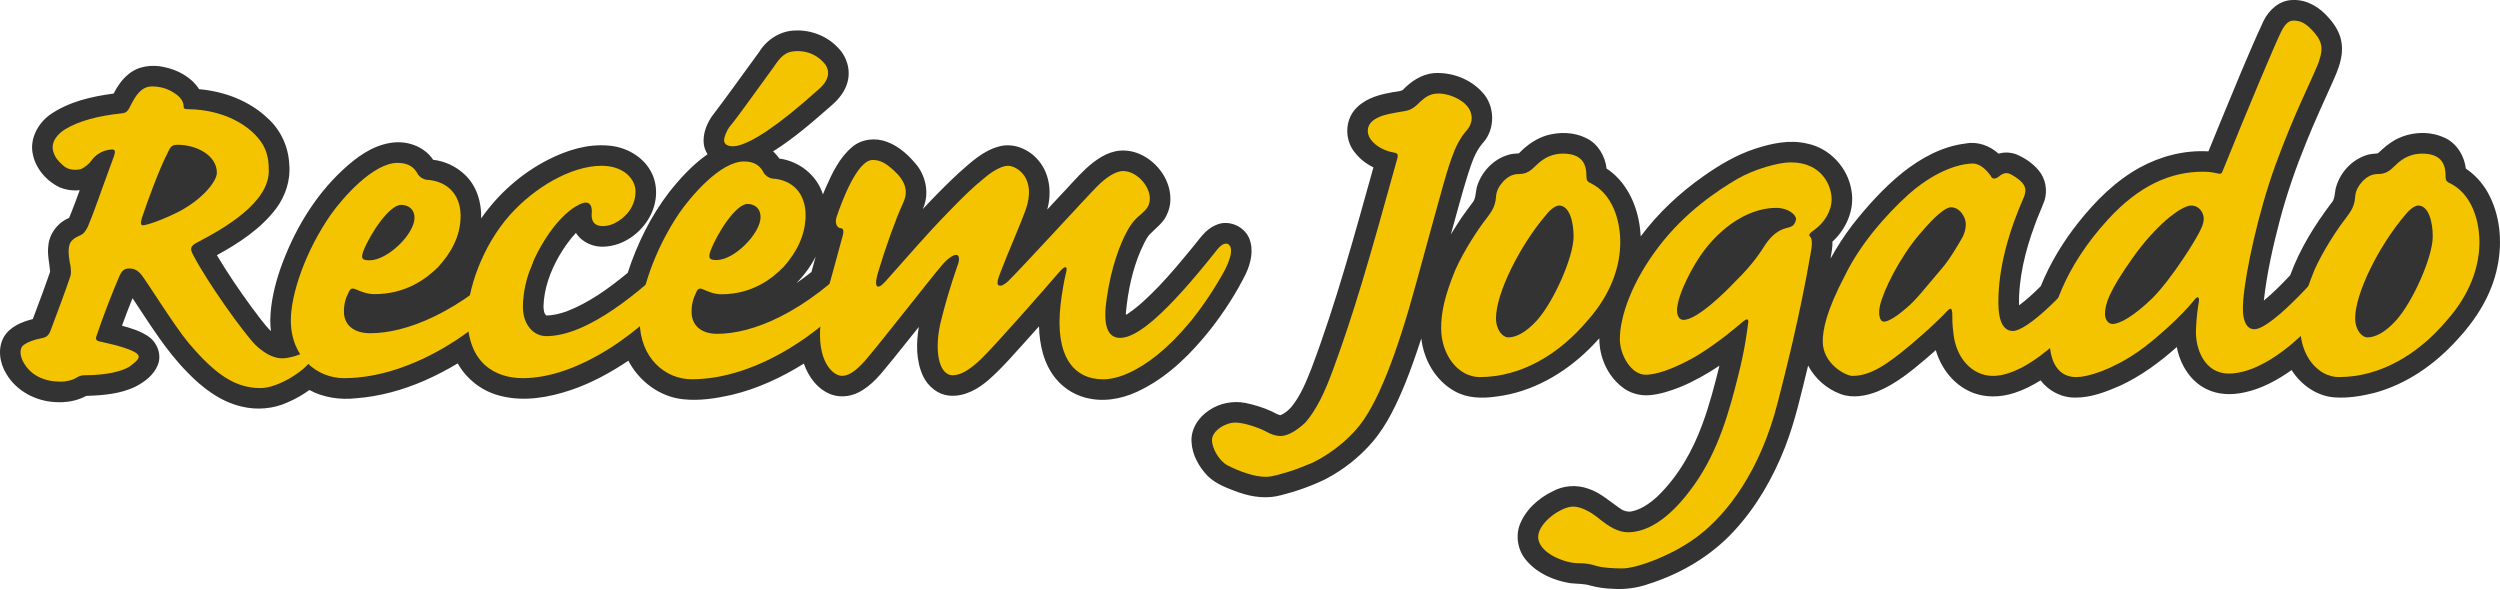
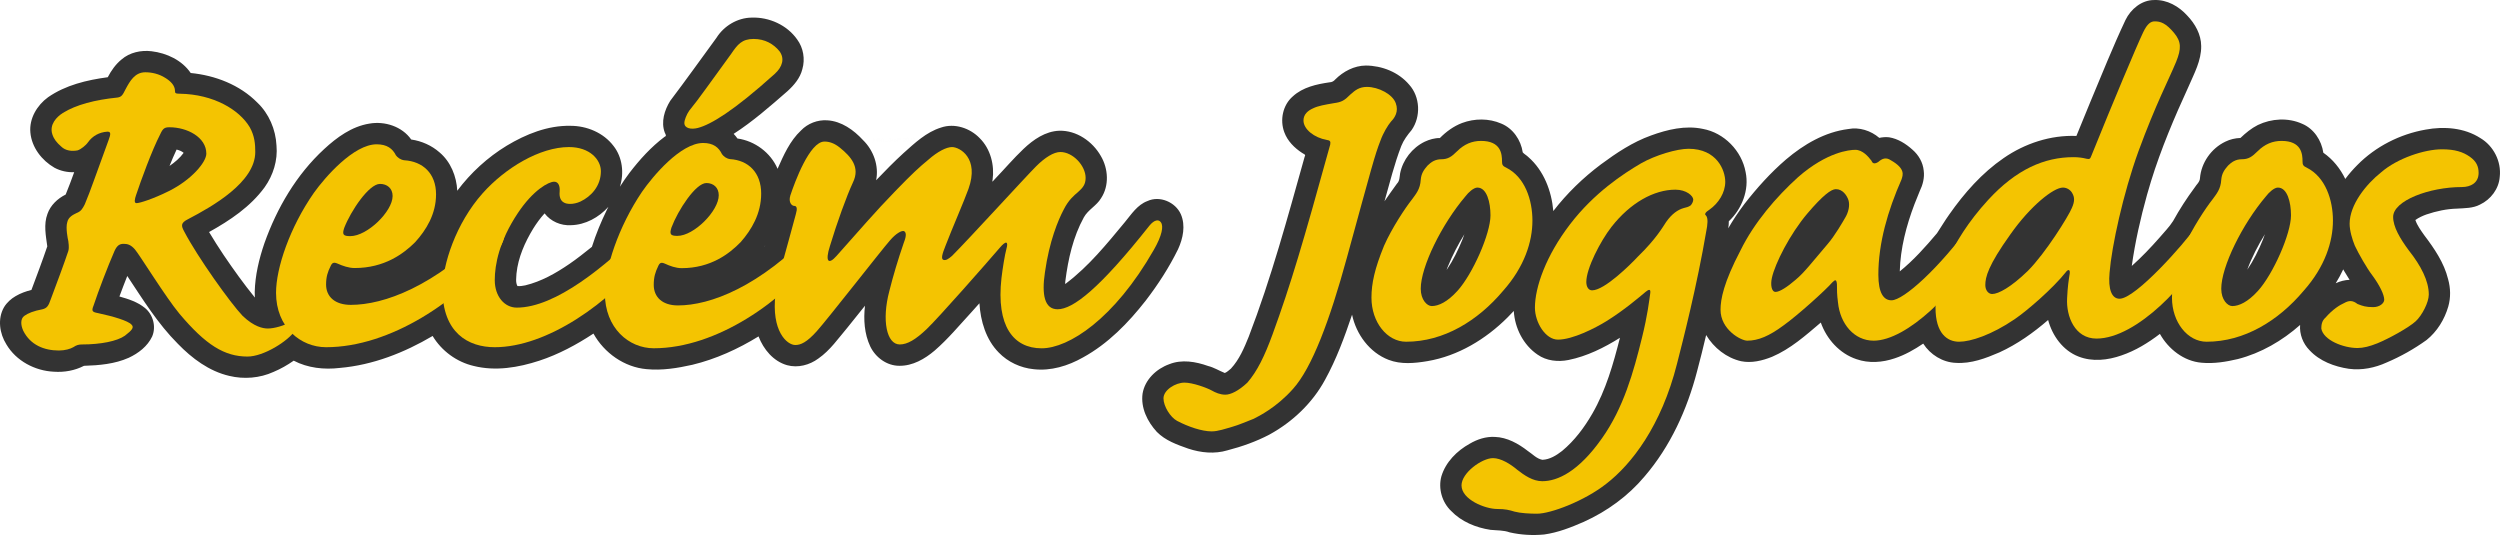
- <svg xmlns="http://www.w3.org/2000/svg" xmlns:xlink="http://www.w3.org/1999/xlink" width="662.234pt" height="156.031pt" viewBox="0 0 728.458 171.634" version="1.1" id="svg37">
-   <defs id="defs41">
-     <linearGradient id="linearGradient853">
-       <stop style="stop-color:#000000;stop-opacity:1;" offset="0" id="stop849" />
-       <stop style="stop-color:#000000;stop-opacity:0;" offset="1" id="stop851" />
-     </linearGradient>
-     <radialGradient xlink:href="#linearGradient853" id="radialGradient857" cx="60.352" cy="253.128" fx="60.352" fy="253.128" r="52.697" gradientTransform="matrix(1,0,0,0.1903997,0,204.9327)" gradientUnits="userSpaceOnUse" />
-   </defs>
-   <g id="layer1" transform="translate(-74.95109,-55.44573)">
-     <text xml:space="preserve" style="font-size:1.65px;line-height:1.25;font-family:TrasksHand;-inkscape-font-specification:TrasksHand;text-decoration-color:#000000;fill:#ef00eb;stroke:#0105ff;stroke-width:2.062;-inkscape-stroke:none;stop-color:#000000" x="344.145" y="102.073" id="text4082">
-       <tspan id="tspan4080" style="font-size:1.65px;fill:#fafafa;fill-opacity:0.4;stroke:none;stroke-width:2.062" x="344.145" y="102.073">John Loreth 2022</tspan>
+ <svg xmlns="http://www.w3.org/2000/svg" height="150.369pt" viewBox="0 0 772.928 165.406" width="702.662pt">
+   <g transform="translate(-74.35158 -58.28656)">
+     <text fill="#ef00eb" font-family="TrasksHand" font-size="1.65" stroke="#0105ff" stroke-width="2.062" x="344.145" y="102.073">
+       <tspan fill="#fafafa" fill-opacity=".4" font-size="1.65" stroke="none" stroke-width="2.062" x="344.145" y="102.073">John Loreth 2022</tspan>
    </text>
-     <path id="path41413" style="font-size:170px;line-height:1.25;font-family:'Caflisch Script';-inkscape-font-specification:'Caflisch Script';letter-spacing:-3.607px;fill:#333333;fill-opacity:1;stroke-width:1.875" d="m 742.889,55.455 c -3.697,0.074 -6.786,2.834 -8.346,6.024 -4.511,9.687 -8.475,19.615 -12.584,29.477 -1.173,2.863 -2.34,5.729 -3.507,8.595 -6.941,-0.409 -13.941,1.383 -20.012,4.725 -7.034,3.863 -12.794,9.632 -17.765,15.857 -4.528,5.674 -8.347,11.941 -11.071,18.679 -1.973,2.016 -4.099,3.94 -6.344,5.615 -0.147,-7.952 1.812,-15.882 4.566,-23.338 0.862,-2.446 1.972,-4.796 2.863,-7.229 0.94,-3.002 0.301,-6.444 -1.764,-8.838 -1.746,-2.089 -4.098,-3.633 -6.6,-4.666 -1.615,-0.549 -3.401,-0.623 -5.041,-0.137 -2.544,-2.331 -6.132,-3.632 -9.573,-2.957 -6.835,0.802 -13.054,4.262 -18.38,8.469 -5.503,4.456 -10.281,9.743 -14.646,15.299 -2.351,3.092 -4.463,6.364 -6.343,9.762 0.219,-1.635 0.648,-3.261 0.535,-4.922 4.067,-3.691 6.543,-9.396 5.559,-14.906 -1.001,-6.609 -6.332,-12.37 -12.918,-13.681 -5.052,-1.206 -10.298,-0.08 -15.136,1.494 -5.462,1.783 -10.448,4.736 -15.113,8.043 -6.925,4.859 -13.181,10.717 -18.25,17.504 -0.31,-6.424 -2.517,-13.012 -7.201,-17.575 -0.833,-0.812 -1.747,-1.541 -2.728,-2.166 -0.418,-3.677 -2.531,-7.278 -5.945,-8.897 -3.541,-1.768 -7.766,-1.861 -11.529,-0.794 -3.108,0.962 -5.858,2.879 -8.072,5.234 -1.036,0.119 -2.102,0.081 -3.104,0.443 -4.448,1.284 -7.978,5.114 -9.199,9.537 -0.371,1.532 -0.22,3.3 -1.346,4.546 -1.451,1.951 -2.922,3.887 -4.212,5.95 -0.68,1.03 -1.336,2.075 -1.975,3.131 1.677,-5.893 3.179,-11.837 5.034,-17.677 1.035,-3.093 2.02,-6.322 4.19,-8.84 3.82,-4.03 3.719,-11.01 -0.143,-14.979 -3.532,-3.86 -8.932,-5.829 -14.118,-5.48 -3.534,0.334 -6.626,2.438 -9.02,4.947 -1.224,0.549 -2.623,0.449 -3.906,0.808 -3.855,0.689 -7.903,2.098 -10.369,5.317 -2.66,3.555 -2.414,8.904 0.51,12.234 1.394,1.775 3.239,3.169 5.263,4.15 -5.511,19.683 -10.851,39.457 -18.068,58.602 -1.547,3.879 -3.12,7.858 -5.775,11.132 -0.919,1.029 -2.006,2.027 -3.322,2.483 -0.957,-0.231 -1.663,-0.753 -2.586,-1.164 -2.444,-1.109 -5.035,-1.904 -7.664,-2.435 -3.617,-0.659 -7.468,0.105 -10.507,2.19 -3.062,1.994 -5.348,5.502 -5.085,9.251 0.219,3.748 2.152,7.234 4.731,9.887 2.496,2.433 5.864,3.595 9.065,4.78 3.961,1.374 8.333,1.943 12.418,0.763 4.398,-1.108 8.705,-2.632 12.78,-4.625 5.25,-2.72 9.983,-6.462 13.829,-10.952 4.262,-5.051 7.039,-11.132 9.539,-17.194 1.687,-4.232 3.182,-8.537 4.59,-12.869 0.698,6.246 4.193,12.364 9.801,15.416 3.681,2.062 8.077,2.1 12.147,1.504 10.312,-1.271 19.755,-6.712 27.062,-13.947 0.98,-0.982 1.939,-1.985 2.869,-3.014 -0.047,5.338 2.291,10.768 6.511,14.105 2.261,1.855 5.237,2.714 8.141,2.468 3.081,-0.26 6.055,-1.252 8.918,-2.375 4.014,-1.662 7.817,-3.808 11.426,-6.218 -1.414,5.718 -2.906,11.434 -4.938,16.968 -2.868,7.85 -7.112,15.343 -13.175,21.168 -2.131,1.948 -4.611,3.724 -7.484,4.32 -1.343,0.246 -2.669,-0.266 -3.71,-1.094 -2.876,-2.008 -5.555,-4.457 -8.963,-5.539 -3.347,-1.187 -7.179,-0.943 -10.302,0.772 -4.301,2.067 -8.135,5.568 -9.76,10.14 -1.119,3.546 -0.207,7.641 2.368,10.337 3.125,3.557 7.728,5.485 12.315,6.278 2.058,0.271 4.175,0.099 6.173,0.753 2.095,0.554 4.244,0.842 6.408,0.912 3.573,0.245 7.186,-0.238 10.555,-1.458 9.291,-2.961 18.002,-8.068 24.646,-15.263 6.591,-7.062 11.474,-15.59 14.981,-24.555 2.998,-7.689 4.739,-15.776 6.723,-23.765 1.997,3.777 5.432,6.808 9.446,8.28 3.491,1.303 7.371,0.586 10.747,-0.729 5.378,-2.199 9.901,-5.968 14.295,-9.68 0.915,-0.781 1.815,-1.579 2.72,-2.372 1.499,5.226 5.129,9.968 10.186,12.156 4.013,1.789 8.652,1.655 12.768,0.286 2.68,-0.852 5.192,-2.158 7.579,-3.631 2.369,3.128 6.22,5.092 10.162,5.008 4.574,0.029 8.928,-1.68 13.054,-3.486 6.07,-2.804 11.497,-6.818 16.474,-11.246 0.939,4.99 3.838,9.85 8.478,12.179 3.403,1.75 7.405,1.876 11.087,1.074 5.067,-1.039 9.694,-3.572 13.884,-6.532 2.778,4.371 7.513,7.726 12.791,7.972 3.845,0.234 7.696,-0.416 11.414,-1.351 9.298,-2.531 17.489,-8.24 23.923,-15.319 5.616,-5.984 10.189,-13.231 11.828,-21.361 1.556,-7.381 0.826,-15.446 -2.997,-22.045 -1.553,-2.618 -3.658,-4.927 -6.202,-6.612 -0.454,-3.905 -2.865,-7.719 -6.617,-9.175 -4.471,-1.91 -9.801,-1.464 -14.039,0.845 -1.834,1.045 -3.432,2.449 -4.957,3.893 -1.31,0.13 -2.645,0.178 -3.873,0.711 -4.216,1.567 -7.493,5.404 -8.479,9.777 -0.262,1.388 -0.197,2.972 -1.259,4.051 -4.852,6.437 -9.164,13.377 -11.939,20.977 -2.437,2.582 -4.933,5.129 -7.684,7.381 0.87,-7.913 2.655,-15.799 4.698,-23.562 2.048,-7.704 4.683,-15.29 7.729,-22.723 2.356,-5.821 4.998,-11.593 7.602,-17.354 1.563,-3.512 3.183,-7.28 2.65,-11.216 -0.326,-2.898 -1.895,-5.478 -3.828,-7.597 -2.562,-2.982 -6.27,-5.28 -10.316,-5.121 -0.082,4.96e-4 -0.164,9.93e-4 -0.246,0.002 z m -436.115,8.875 c -4.273,0.03 -8.301,2.537 -10.528,6.133 -4.642,6.342 -9.187,12.757 -13.954,19.005 -1.759,2.664 -2.943,6.05 -1.989,9.221 0.201,0.597 0.474,1.17 0.822,1.695 -4.328,3.016 -7.924,6.956 -11.195,11.062 -5.396,7.036 -9.343,15.106 -12.086,23.518 -5.418,4.438 -11.177,8.665 -17.76,11.199 -1.905,0.679 -3.926,1.2 -5.949,1.202 -0.756,-0.603 -0.755,-1.738 -0.821,-2.633 0.136,-5.221 2.011,-10.266 4.586,-14.758 1.394,-2.374 2.986,-4.645 4.86,-6.667 1.75,2.749 5.086,4.226 8.298,4.005 5.675,-0.263 10.837,-4.059 13.39,-9.038 2.059,-3.958 2.346,-8.953 0.141,-12.916 -2.422,-4.443 -7.354,-7.118 -12.316,-7.484 -6.154,-0.566 -12.259,1.375 -17.684,4.147 -7.752,3.975 -14.454,9.926 -19.436,17.064 0.156,-4.689 -1.337,-9.638 -4.886,-12.857 -2.481,-2.334 -5.728,-3.835 -9.11,-4.233 -2.66,-4.005 -7.898,-5.739 -12.525,-4.893 -5.349,0.858 -9.858,4.21 -13.741,7.801 -8.474,7.832 -14.433,18.077 -18.258,28.892 -1.622,4.761 -2.814,9.732 -2.925,14.779 -0.006,1.119 0.05,2.239 0.181,3.35 -2.166,-2.158 -3.88,-4.714 -5.738,-7.131 -3.549,-4.85 -6.929,-9.83 -10.009,-14.992 6.467,-3.531 12.828,-7.71 17.323,-13.659 2.704,-3.684 4.219,-8.313 3.764,-12.898 -0.235,-5.021 -2.481,-9.928 -6.228,-13.299 -5.369,-5.145 -12.699,-7.868 -20.029,-8.514 -2.263,-3.54 -6.256,-5.644 -10.292,-6.469 -3.524,-0.751 -7.512,-0.287 -10.321,2.133 -1.867,1.488 -3.217,3.514 -4.302,5.616 -6.503,0.843 -13.15,2.395 -18.607,6.201 -3.389,2.49 -5.752,6.782 -5.018,11.054 0.739,4.381 3.913,8.155 7.873,10.049 1.844,0.772 3.883,1.065 5.869,0.844 -0.988,2.709 -1.971,5.426 -3.09,8.082 -3.339,1.368 -5.817,4.66 -6.068,8.281 -0.301,2.474 0.343,4.927 0.549,7.369 -0.745,2.193 -1.547,4.368 -2.33,6.55 -0.884,2.435 -1.81,4.855 -2.721,7.281 -3.218,0.783 -6.614,2.205 -8.408,5.15 -1.928,3.369 -1.277,7.664 0.715,10.852 2.928,4.981 8.611,7.947 14.307,8.189 3.078,0.2 6.251,-0.333 8.977,-1.816 4.916,-0.155 10.014,-0.545 14.484,-2.778 2.631,-1.377 5.191,-3.36 6.33,-6.191 1.224,-2.947 -0.098,-6.482 -2.64,-8.281 -2.32,-1.625 -5.075,-2.47 -7.785,-3.193 0.963,-2.684 2.036,-5.452 3.078,-8.02 4.982,7.452 9.662,15.213 16.005,21.622 4.34,4.505 9.57,8.505 15.768,9.95 4.441,1.08 9.232,0.694 13.398,-1.213 2.252,-0.951 4.38,-2.182 6.367,-3.603 4.118,2.227 8.944,2.914 13.566,2.406 6.861,-0.504 13.719,-2.414 20.062,-5.189 3.296,-1.454 6.497,-3.121 9.584,-4.979 2.69,4.811 7.471,8.38 12.857,9.568 6.648,1.602 13.612,0.366 19.997,-1.757 6.01,-2 11.654,-5.103 16.873,-8.594 3.097,5.996 9.146,10.543 15.933,11.231 4.736,0.537 9.511,-0.232 14.129,-1.257 7.49,-1.783 14.562,-5.057 21.073,-9.129 1.341,3.92 4.109,7.645 8.133,9.055 3.003,1.026 6.39,0.391 9.002,-1.345 3.846,-2.373 6.428,-6.186 9.295,-9.576 2.375,-2.925 4.727,-5.867 7.069,-8.818 -0.802,4.727 -0.834,9.81 1.191,14.248 1.454,3.174 4.593,5.686 8.163,5.8 4.169,0.206 8.013,-2.021 11.056,-4.681 4.225,-3.739 7.864,-8.072 11.66,-12.231 0.981,-1.102 1.965,-2.201 2.943,-3.304 0.146,5.37 1.387,10.989 4.881,15.215 2.542,3.136 6.248,5.254 10.228,5.908 5.244,0.943 10.645,-0.457 15.268,-2.951 7.799,-4.054 14.12,-10.411 19.542,-17.229 3.97,-5.075 7.508,-10.51 10.362,-16.289 1.499,-3.199 2.366,-7.038 0.924,-10.414 -1.57,-3.557 -6.222,-5.469 -9.762,-3.701 -3.125,1.275 -4.844,4.341 -6.963,6.771 -3.093,3.758 -6.206,7.51 -9.535,10.994 -2.818,2.871 -5.687,5.758 -9.046,8 -0.67,0.657 -0.637,0.014 -0.545,-0.587 0.585,-6.076 1.856,-12.144 4.266,-17.772 0.745,-1.584 1.405,-3.26 2.521,-4.624 1.864,-1.972 4.295,-3.579 5.276,-6.227 1.847,-4.174 0.602,-9.156 -2.141,-12.636 -2.709,-3.524 -7.107,-6.027 -11.637,-5.662 -3.816,0.312 -7.067,2.636 -9.823,5.12 -2.833,2.641 -5.325,5.618 -8.018,8.397 -1.134,1.222 -2.269,2.443 -3.403,3.665 1.364,-4.78 0.792,-10.377 -2.507,-14.26 -2.733,-3.363 -7.432,-5.365 -11.702,-4.085 -4.589,1.263 -8.122,4.641 -11.596,7.708 -3.631,3.35 -7.085,6.888 -10.458,10.496 1.894,-4.049 1.094,-9.011 -1.527,-12.55 -2.356,-2.95 -5.241,-5.677 -8.831,-7.023 -3.356,-1.321 -7.437,-0.89 -10.221,1.486 -3.788,3.174 -5.893,7.77 -7.841,12.195 -0.224,0.534 -0.451,1.067 -0.673,1.602 -1.724,-5.551 -6.931,-9.7 -12.659,-10.423 -0.583,-0.69 -1.146,-1.49 -1.856,-2.101 6.171,-3.884 11.677,-8.706 17.145,-13.5 2.038,-1.789 3.833,-3.993 4.527,-6.664 1.004,-3.543 -0.191,-7.49 -2.774,-10.067 -3.134,-3.35 -7.773,-5.168 -12.342,-5.003 z m 4.615,70.375 c -1.426,1.128 -2.89,2.207 -4.385,3.242 2.25,-2.274 4.169,-4.883 5.627,-7.732 -0.414,1.497 -0.828,2.993 -1.242,4.49 z" />
-     <g id="g17677" style="display:inline;fill:#f4c401;fill-opacity:1">
-       <path d="m 261.356,148.931 c 0,10.836 7.474,17.028 15.114,17.028 19.432,0 40.193,-14.62 51.486,-29.583 2.159,-2.924 2.99,-6.02 2.159,-7.568 -0.664,-1.204 -2.325,-1.376 -3.986,0.516 -16.941,17.716 -32.221,23.392 -42.186,23.392 -4.816,0 -7.474,-2.58 -7.474,-6.364 0,-2.408 0.498,-3.956 1.329,-5.676 0.498,-1.204 0.997,-1.376 2.159,-0.86 1.495,0.688 3.322,1.376 5.149,1.376 8.969,0 14.782,-4.472 18.269,-8.084 3.322,-3.784 6.311,-8.772 6.311,-14.964 0,-6.536 -3.986,-10.32 -9.633,-10.664 -1.163,-0.172 -1.993,-0.86 -2.491,-1.548 -0.997,-2.064 -2.657,-3.44 -5.813,-3.44 -6.976,0 -15.612,10.32 -18.934,15.136 -7.308,10.836 -11.46,23.564 -11.46,31.303 z m 22.422,-17.716 c -2.159,0 -2.491,-0.516 -1.827,-2.58 1.993,-5.332 7.474,-13.76 10.796,-13.76 2.159,0 3.82,1.376 3.82,3.784 0,4.816 -7.64,12.556 -12.789,12.556 z m 2.159,-34.915 c 0,1.72 2.159,2.064 4.152,1.548 3.986,-1.032 10.962,-5.16 23.75,-16.684 2.491,-2.236 3.156,-4.816 1.495,-7.052 -1.827,-2.236 -4.484,-3.784 -7.972,-3.784 -3.654,0 -4.983,1.72 -6.976,4.644 -6.311,8.6 -9.965,13.932 -12.955,17.544 -0.83,1.204 -1.495,2.924 -1.495,3.784 z" id="path28620" style="font-size:150px;line-height:1.25;font-family:'Caflisch Script';-inkscape-font-specification:'Caflisch Script';letter-spacing:-3.626px;display:inline;fill:#f4c401;fill-opacity:1;stroke-width:1.875" />
-       <path d="m 153.273,105.283 c 0,-2.38 -0.17,-4.93 -1.7,-7.65 -3.23,-5.44 -11.22,-10.2 -21.59,-10.37 -1.36,0 -1.53,-0.17 -1.53,-0.85 0,-1.7 -1.36,-3.06 -3.06,-4.08 -1.87,-1.19 -4.08,-1.7 -6.12,-1.7 -3.23,0 -4.76,2.72 -6.12,5.27 -0.85,1.7 -1.19,2.38 -2.55,2.55 -6.8,0.68 -12.75,2.21 -16.83,4.76 -1.87,1.19 -4.25,3.57 -3.23,6.63 0.51,1.53 1.36,2.55 2.72,3.74 1.36,1.36 3.4,1.53 5.1,1.19 1.02,-0.34 2.55,-1.53 3.23,-2.55 1.36,-1.87 3.4,-3.06 5.95,-3.23 1.02,0 1.19,0.51 0.34,2.72 -4.08,11.05 -5.44,15.3 -7.31,19.72 -0.68,1.36 -1.19,2.21 -2.55,2.72 -1.02,0.51 -2.55,1.19 -2.89,2.89 -0.51,1.7 0.17,5.1 0.34,5.78 0,0.34 0.34,1.87 0,3.06 -1.36,4.08 -3.4,9.52 -5.44,14.96 -0.68,2.04 -1.19,2.72 -2.55,3.06 -2.72,0.51 -4.42,1.19 -5.61,2.04 -1.19,0.85 -1.19,2.72 -0.34,4.59 2.21,4.42 6.46,6.12 11.05,6.12 1.87,0 3.57,-0.51 4.42,-1.02 1.02,-0.68 1.7,-0.85 2.72,-0.85 5.78,0 10.88,-1.02 13.26,-2.72 2.21,-1.7 2.89,-2.55 2.04,-3.4 -1.02,-1.19 -5.61,-2.55 -10.37,-3.57 -1.87,-0.34 -2.04,-0.68 -1.36,-2.38 1.53,-4.59 4.25,-11.73 6.46,-16.83 0.85,-1.87 1.7,-2.21 2.89,-2.21 1.19,0 2.21,0.34 3.4,1.7 1.36,1.53 9.52,14.79 13.77,19.89 8.16,9.69 13.94,13.26 21.08,13.26 4.93,0 12.58,-4.76 14.79,-8.16 1.36,-2.21 0.68,-4.08 -1.19,-2.72 -2.21,1.36 -5.44,2.21 -7.31,2.21 -1.53,0 -4.25,-0.51 -7.82,-3.91 -3.74,-3.91 -13.94,-18.19 -18.02,-26.01 -1.02,-1.87 -1.19,-2.72 1.19,-3.91 7.48,-3.91 20.74,-11.39 20.74,-20.74 z m -15.13,0.51 c 0,2.55 -4.42,7.99 -11.56,11.56 -4.76,2.38 -9.01,3.74 -10.03,3.74 -0.85,0 -0.51,-1.36 -0.17,-2.38 1.53,-4.59 4.93,-13.94 7.48,-18.87 0.85,-1.87 1.36,-2.21 2.89,-2.21 5.44,0 11.39,3.06 11.39,8.16 z" id="path17679" style="font-size:170px;line-height:1.25;font-family:'Caflisch Script';-inkscape-font-specification:'Caflisch Script';letter-spacing:-3.607px;fill:#f4c401;fill-opacity:1;stroke-width:1.875" />
-       <path d="m 159.696,148.803 c 0,10.71 7.65,16.83 15.47,16.83 19.89,0 41.14,-14.45 52.7,-29.24 2.21,-2.89 3.06,-5.95 2.21,-7.48 -0.68,-1.19 -2.38,-1.36 -4.08,0.51 -17.34,17.51 -32.98,23.12 -43.18,23.12 -4.93,0 -7.65,-2.55 -7.65,-6.29 0,-2.38 0.51,-3.91 1.36,-5.61 0.51,-1.19 1.02,-1.36 2.21,-0.85 1.53,0.68 3.4,1.36 5.27,1.36 9.18,0 15.13,-4.42 18.7,-7.99 3.4,-3.74 6.46,-8.67 6.46,-14.79 0,-6.46 -4.08,-10.2 -9.86,-10.54 -1.19,-0.17 -2.04,-0.85 -2.55,-1.53 -1.02,-2.04 -2.72,-3.4 -5.95,-3.4 -7.14,0 -15.98,10.2 -19.38,14.96 -7.48,10.71 -11.73,23.29 -11.73,30.94 z m 22.95,-17.51 c -2.21,0 -2.55,-0.51 -1.87,-2.55 2.04,-5.27 7.65,-13.6 11.05,-13.6 2.21,0 3.91,1.36 3.91,3.74 0,4.76 -7.82,12.41 -13.09,12.41 z" id="path17681" style="font-size:170px;line-height:1.25;font-family:'Caflisch Script';-inkscape-font-specification:'Caflisch Script';letter-spacing:-3.607px;fill:#f4c401;fill-opacity:1;stroke-width:1.875" />
-       <path d="m 250.268,103.753 c -9.01,0 -19.72,6.46 -26.69,14.28 -8.33,9.35 -12.41,22.1 -12.41,29.75 0,13.43 7.99,17.85 16.15,17.85 15.98,0 35.53,-13.43 47.77,-29.24 2.21,-2.89 3.06,-5.95 2.21,-7.48 -0.68,-1.19 -2.38,-1.36 -4.25,0.34 -11.39,11.22 -26.86,24.14 -38.93,24.14 -3.74,0 -6.8,-3.4 -6.8,-8.5 0,-4.76 1.36,-12.07 7.14,-20.74 4.76,-7.14 9.52,-9.69 11.22,-9.69 1.02,0 1.87,0.85 1.7,3.06 -0.17,1.7 0.34,2.89 1.36,3.4 0.85,0.51 2.89,0.68 5.1,-0.34 3.23,-1.53 6.29,-4.76 6.29,-9.35 0,-3.57 -3.4,-7.48 -9.86,-7.48 z" id="path17683" style="font-size:170px;line-height:1.25;font-family:'Caflisch Script';-inkscape-font-specification:'Caflisch Script';letter-spacing:-3.607px;fill:#f4c401;fill-opacity:1;stroke-width:1.875" />
-       <path d="m 368.683,103.753 c -1.7,0 -4.42,1.36 -7.31,3.91 -2.89,2.38 -4.93,4.25 -10.2,9.69 -6.29,6.46 -11.05,12.07 -18.19,20.06 -2.55,2.89 -3.57,1.7 -2.04,-3.06 2.21,-7.31 5.1,-15.3 7.14,-19.72 2.21,-4.59 -0.51,-7.82 -4.08,-10.71 -1.7,-1.36 -3.23,-1.87 -4.76,-1.87 -4.59,0 -9.18,12.58 -10.54,16.66 -0.68,2.21 0.51,3.23 1.19,3.23 0.85,0 1.02,0.85 0.51,2.55 -3.06,11.56 -5.61,19.55 -6.29,24.65 -1.36,11.56 3.57,15.81 6.12,15.81 1.7,0 3.57,-0.85 6.63,-4.25 3.23,-3.57 20.06,-25.16 22.61,-28.05 1.87,-2.21 3.74,-3.23 4.42,-2.89 0.85,0.51 0.51,2.04 -0.17,3.74 -1.7,4.93 -3.23,10.03 -4.42,14.79 -2.38,9.01 -0.85,16.49 3.23,16.49 2.38,0 4.93,-1.53 8.33,-4.76 3.74,-3.57 18.53,-20.4 22.61,-25.16 1.87,-2.21 2.72,-2.04 2.04,0.34 -0.51,1.87 -1.19,6.12 -1.53,9.01 -1.7,14.96 3.74,21.76 12.41,21.76 8.33,0 22.44,-9.01 34.68,-30.43 2.55,-4.42 3.06,-7.31 2.21,-8.5 -0.68,-1.02 -2.04,-0.85 -3.57,1.02 -15.47,19.55 -23.63,25.84 -28.39,25.84 -4.08,0 -4.93,-4.59 -3.91,-11.39 1.36,-9.69 4.08,-16.15 5.78,-19.38 1.53,-3.06 3.23,-4.42 4.42,-5.44 1.53,-1.36 2.38,-2.38 2.38,-4.42 0,-3.74 -3.91,-7.99 -7.82,-7.99 -2.04,0 -4.76,1.7 -7.48,4.42 -3.23,3.23 -20.74,22.44 -26.01,27.71 -1.02,0.85 -1.87,1.53 -2.72,1.19 -0.68,-0.34 -0.34,-1.7 0.68,-4.25 1.87,-4.93 5.95,-14.28 7.14,-17.68 3.4,-9.52 -2.72,-12.92 -5.1,-12.92 z" id="path17687" style="font-size:170px;line-height:1.25;font-family:'Caflisch Script';-inkscape-font-specification:'Caflisch Script';letter-spacing:-3.607px;fill:#f4c401;fill-opacity:1;stroke-width:1.875" />
-     </g>
-     <g id="g17717" style="display:inline;fill:#f4c401;fill-opacity:1">
-       <path d="m 494.066,82.697 c -2.55,0 -3.91,1.19 -5.27,2.38 -2.04,2.04 -2.89,2.55 -5.44,2.89 -2.89,0.51 -5.1,0.85 -6.8,1.7 -1.53,0.68 -3.06,1.87 -3.06,3.91 0,2.89 3.57,5.61 7.48,6.29 1.19,0.17 1.36,0.51 1.19,1.53 -8.84,31.96 -12.75,45.22 -18.7,61.54 -2.55,6.97 -4.93,11.9 -8.16,15.64 -2.89,2.72 -5.44,3.91 -7.14,3.91 -1.7,0 -3.23,-0.68 -4.42,-1.36 -1.53,-0.85 -6.12,-2.55 -8.84,-2.55 -2.89,0 -6.8,2.38 -6.8,5.1 0,2.55 2.21,6.12 4.42,7.31 3.57,1.87 7.99,3.4 11.22,3.4 2.04,0 4.42,-0.85 6.8,-1.53 1.87,-0.51 4.59,-1.7 6.8,-2.55 1.7,-0.85 7.48,-3.74 12.75,-9.69 6.12,-6.8 11.9,-22.1 17.51,-42.67 8.16,-29.75 9.01,-33.15 10.88,-37.91 0.85,-2.38 2.38,-4.93 3.4,-6.12 1.19,-1.19 2.55,-3.23 1.53,-5.95 -1.02,-2.89 -5.61,-5.27 -9.35,-5.27 z" id="path17730" style="font-size:170px;line-height:1.25;font-family:'Caflisch Script';-inkscape-font-specification:'Caflisch Script';letter-spacing:-3.607px;fill:#f4c401;fill-opacity:1;stroke-width:1.875" />
-       <path d="m 494.879,151.037 c 0,7.99 5.1,14.28 11.22,14.28 12.24,0 23.29,-6.8 31.45,-16.49 6.97,-7.82 9.52,-15.98 9.52,-22.78 0,-6.63 -2.38,-14.11 -8.5,-17.17 -1.19,-0.51 -1.36,-1.02 -1.36,-2.04 0,-2.38 -0.34,-6.63 -6.8,-6.63 -2.89,0 -5.44,1.02 -7.82,3.4 -1.7,1.7 -2.89,2.55 -5.1,2.55 -1.87,0 -3.23,0.85 -4.42,2.04 -1.19,1.36 -2.04,2.55 -2.21,4.59 -0.17,3.06 -1.53,4.59 -2.89,6.46 -2.04,2.55 -6.46,9.18 -9.01,14.96 -3.06,7.48 -4.08,12.24 -4.08,16.83 z m 15.98,-2.89 c 0,-7.14 6.8,-20.91 14.45,-29.92 1.02,-1.36 2.72,-2.89 3.91,-2.89 3.06,0 4.25,4.76 4.25,9.01 0,5.95 -5.78,19.04 -10.71,24.48 -3.23,3.57 -6.12,4.93 -8.33,4.93 -1.53,0 -3.57,-2.04 -3.57,-5.61 z" id="path17732" style="font-size:170px;line-height:1.25;font-family:'Caflisch Script';-inkscape-font-specification:'Caflisch Script';letter-spacing:-3.607px;fill:#f4c401;fill-opacity:1;stroke-width:1.875" />
-       <path d="m 596.756,102.757 c -3.74,0 -10.71,2.04 -15.47,4.76 -5.78,3.4 -15.13,9.52 -22.95,19.72 -7.82,10.2 -11.39,20.4 -11.39,27.03 0,4.76 3.4,10.37 7.48,10.37 4.76,0 12.07,-3.74 15.64,-5.95 5.78,-3.57 10.71,-7.82 12.75,-9.52 1.02,-0.85 1.7,-1.02 1.53,0.34 -0.34,2.38 -0.85,7.14 -2.72,14.62 -2.72,11.05 -5.95,22.61 -12.92,32.47 -7.65,10.88 -14.45,13.94 -19.38,13.94 -3.06,0 -5.78,-1.87 -8.16,-3.74 -2.21,-1.87 -5.27,-3.74 -7.82,-3.74 -3.57,0 -10.2,4.76 -10.2,8.84 0,4.59 7.65,7.65 11.56,7.65 2.72,0 3.91,0.34 5.61,0.85 1.87,0.51 4.93,0.68 7.31,0.68 4.42,0 15.3,-4.08 22.44,-9.69 8.16,-6.29 17.85,-18.7 22.95,-38.93 1.87,-7.31 6.46,-25.16 9.52,-43.18 0.34,-1.7 0.68,-4.08 -0.17,-4.93 -0.51,-0.34 -0.17,-1.02 1.19,-1.87 2.89,-2.04 5.1,-5.44 5.1,-9.01 0,-3.74 -2.72,-10.71 -11.9,-10.71 z m -33.15,43.18 c 0,-4.42 4.59,-13.26 8.16,-17.85 6.12,-7.82 13.77,-12.07 20.74,-12.07 3.57,0 5.78,2.04 5.78,3.23 0,0.68 -0.51,1.53 -0.85,1.87 -0.68,0.51 -1.53,0.68 -2.21,0.85 -1.87,0.51 -3.91,1.87 -5.78,4.59 -1.02,1.53 -3.23,5.44 -9.01,11.05 -2.38,2.55 -10.88,11.05 -14.96,11.05 -1.19,0 -1.87,-1.19 -1.87,-2.72 z" id="path17719" style="font-size:170px;line-height:1.25;font-family:'Caflisch Script';-inkscape-font-specification:'Caflisch Script';letter-spacing:-3.607px;fill:#f4c401;fill-opacity:1;stroke-width:1.875" />
-       <path d="m 649.759,103.097 c -1.87,0 -9.18,0.68 -18.53,8.84 -7.14,6.46 -14.28,14.79 -18.7,23.8 -5.44,10.37 -6.46,15.81 -6.46,19.21 0,6.46 6.63,10.03 8.67,10.03 3.57,0 7.14,-1.53 11.73,-4.93 4.76,-3.4 13.77,-11.56 15.81,-13.94 1.02,-1.02 1.36,-1.02 1.53,0.51 0,1.87 0,3.4 0.34,5.95 0.68,6.97 5.27,12.41 11.56,12.41 10.71,0 27.2,-15.98 34.68,-30.77 1.53,-3.23 2.38,-6.29 1.53,-7.82 -0.68,-1.19 -2.38,-1.36 -4.25,0.34 -10.71,14.79 -22.27,25.16 -26.18,25.16 -2.55,0 -4.25,-2.38 -4.25,-8.33 0,-10.2 3.06,-20.74 7.48,-30.77 0.51,-1.53 1.36,-3.57 -3.4,-6.29 -1.53,-1.02 -2.72,-0.68 -4.08,0.51 -1.02,0.68 -1.87,0.68 -2.21,-0.34 -1.02,-1.36 -2.89,-3.57 -5.27,-3.57 z m -6.29,12.75 c 2.21,0 3.57,2.04 4.08,3.57 0.51,1.7 0,3.91 -1.02,5.61 -0.68,1.19 -3.4,5.95 -5.78,8.67 -5.1,5.95 -7.48,9.18 -10.37,11.56 -2.55,2.21 -5.1,3.91 -6.46,3.91 -1.36,0 -1.7,-2.38 -1.19,-4.59 1.02,-4.59 5.78,-14.11 11.56,-20.91 4.93,-5.78 7.65,-7.82 9.18,-7.82 z" id="path17721" style="font-size:170px;line-height:1.25;font-family:'Caflisch Script';-inkscape-font-specification:'Caflisch Script';letter-spacing:-3.607px;fill:#f4c401;fill-opacity:1;stroke-width:1.875" />
-       <path d="m 716.872,105.477 c -9.35,0 -18.53,3.91 -27.71,13.94 -12.75,13.94 -17,27.54 -17,34.85 0,8.5 3.91,11.05 7.65,11.05 3.74,0 10.54,-2.21 18.02,-7.31 4.25,-2.89 12.41,-10.03 16.49,-15.13 0.85,-1.19 1.53,-1.02 1.36,0.34 -0.34,2.04 -0.68,4.25 -0.85,7.99 -0.34,5.95 2.55,13.09 9.52,13.09 13.26,0 30.26,-18.7 35.53,-29.58 1.53,-3.23 2.38,-6.29 1.53,-7.82 -1.02,-1.7 -3.06,-1.36 -5.1,1.53 -3.23,4.76 -19.21,22.95 -24.48,22.95 -2.55,0 -3.74,-3.06 -3.23,-8.5 0.68,-8.5 4.42,-25.67 9.35,-39.27 5.61,-15.3 9.86,-23.29 12.24,-29.07 1.7,-4.25 1.7,-6.46 -0.68,-9.35 -2.72,-3.23 -4.42,-3.74 -6.29,-3.74 -1.19,0 -2.38,0.68 -3.74,3.57 -2.04,4.25 -9.69,22.44 -16.83,40.12 -0.34,1.02 -0.68,1.02 -1.53,0.85 -1.36,-0.34 -2.72,-0.51 -4.25,-0.51 z m -3.4,9.86 c 1.36,0 2.55,0.85 3.06,1.87 0.68,1.19 0.85,2.55 -0.17,4.76 -1.02,2.55 -8.5,14.62 -14.28,20.4 -5.44,5.27 -9.52,7.48 -11.56,7.48 -1.19,0 -2.21,-1.19 -2.21,-2.89 0,-2.55 0.85,-6.29 8.16,-16.49 6.46,-9.18 13.94,-15.13 17,-15.13 z" id="path17723" style="font-size:170px;line-height:1.25;font-family:'Caflisch Script';-inkscape-font-specification:'Caflisch Script';letter-spacing:-3.607px;fill:#f4c401;fill-opacity:1;stroke-width:1.875" />
-       <path d="m 745.224,151.037 c 0,7.99 5.1,14.28 11.22,14.28 12.24,0 23.29,-6.8 31.45,-16.49 6.97,-7.82 9.52,-15.98 9.52,-22.78 0,-6.63 -2.38,-14.11 -8.5,-17.17 -1.19,-0.51 -1.36,-1.02 -1.36,-2.04 0,-2.38 -0.34,-6.63 -6.8,-6.63 -2.89,0 -5.44,1.02 -7.82,3.4 -1.7,1.7 -2.89,2.55 -5.1,2.55 -1.87,0 -3.23,0.85 -4.42,2.04 -1.19,1.36 -2.04,2.55 -2.21,4.59 -0.17,3.06 -1.53,4.59 -2.89,6.46 -2.04,2.55 -6.46,9.18 -9.01,14.96 -3.06,7.48 -4.08,12.24 -4.08,16.83 z m 15.98,-2.89 c 0,-7.14 6.8,-20.91 14.45,-29.92 1.02,-1.36 2.72,-2.89 3.91,-2.89 3.06,0 4.25,4.76 4.25,9.01 0,5.95 -5.78,19.04 -10.71,24.48 -3.23,3.57 -6.12,4.93 -8.33,4.93 -1.53,0 -3.57,-2.04 -3.57,-5.61 z" id="path17725" style="font-size:170px;line-height:1.25;font-family:'Caflisch Script';-inkscape-font-specification:'Caflisch Script';letter-spacing:-3.607px;fill:#f4c401;fill-opacity:1;stroke-width:1.875" />
+     <path d="m740.365 58.295c-3.886-.005-7.245 2.812-8.88 6.185-3.935 8.355-7.349 16.939-10.917 25.453-1.431 3.457-2.842 6.921-4.254 10.386-7.984-.323-15.931 2.312-22.471 6.829-6.724 4.61-12.192 10.824-16.846 17.466-1.342 1.871-2.503 3.869-3.779 5.778-3.548 4.198-7.226 8.333-11.511 11.798.189-7.137 2.022-14.134 4.547-20.779.474-1.24 1.055-2.694 1.609-4.003.957-1.972 1.548-4.175 1.246-6.377-.241-2.512-1.567-4.819-3.465-6.454-2.031-1.834-4.479-3.395-7.217-3.84-1.018-.123-2.053-.038-3.053.174-2.601-2.231-6.177-3.39-9.579-2.732-7.245.91-13.771 4.748-19.254 9.405-4.778 4.097-9.002 8.811-12.866 13.769-1.816 2.404-3.486 4.918-5.006 7.519.119-.718.207-1.443.18-2.172 4.042-3.817 6.369-9.677 5.197-15.214-1.19-6.568-6.647-12.162-13.241-13.353-5.391-1.143-10.938.192-16.011 2.045-5.659 2.026-10.704 5.395-15.506 8.947-5.505 4.128-10.492 8.958-14.697 14.41-.536-6.2-2.937-12.504-7.705-16.677-.526-.538-1.274-.918-1.746-1.455-.559-3.828-3.023-7.439-6.664-8.919-3.796-1.642-8.245-1.616-12.097-.17-2.612.991-4.919 2.683-6.864 4.654-1.528-.041-3.24.447-4.694 1.133-3.844 1.865-6.764 5.603-7.596 9.794-.177 1.09-.114 2.331-.968 3.16-1.292 1.818-2.624 3.608-3.864 5.463 1.643-5.717 3.036-11.525 5.188-17.081.731-1.837 1.924-3.427 3.189-4.923 2.916-4.147 2.68-10.265-.744-14.054-3.271-3.861-8.396-5.879-13.396-5.91-3.603.033-6.974 1.817-9.482 4.324-.439.519-1.011.831-1.698.858-4.04.584-8.318 1.508-11.411 4.365-3.093 2.668-4.04 7.297-2.62 11.066.986 2.72 3.148 4.875 5.538 6.421.432.319 1.224.453.767 1.12-5.247 18.71-10.32 37.516-17.299 55.674-1.412 3.49-2.917 7.079-5.505 9.875-.604.485-1.165 1.059-1.894 1.356-1.737-.689-3.336-1.721-5.168-2.168-3.81-1.36-8.136-2.11-12.008-.554-3.99 1.427-7.537 4.785-8.247 9.087-.616 4.38 1.499 8.679 4.402 11.834 2.628 2.684 6.267 3.965 9.731 5.184 3.878 1.285 8.144 1.719 12.102.524 4.492-1.166 8.911-2.72 13.02-4.89 7.118-3.909 13.257-9.725 17.144-16.89 3.526-6.383 6.047-13.259 8.367-20.154 1.285 6.051 5.397 11.692 11.275 13.947 3.847 1.497 8.102 1.071 12.078.402 9.454-1.609 18.01-6.796 24.732-13.512.661-.643 1.284-1.323 1.917-1.993.308 5.27 2.94 10.513 7.357 13.504 2.755 1.942 6.317 2.307 9.557 1.655 5.709-1.159 11.003-3.789 15.908-6.866-2.051 8.06-4.342 16.185-8.53 23.434-2.481 4.303-5.515 8.368-9.355 11.551-1.76 1.373-3.816 2.655-6.105 2.743-1.767-.331-3.026-1.768-4.475-2.719-2.952-2.289-6.409-4.242-10.232-4.361-2.724-.143-5.398.719-7.725 2.092-3.976 2.193-7.469 5.69-8.791 10.119-1.014 3.769.207 7.994 3.021 10.687 3.189 3.32 7.669 5.152 12.16 5.832 1.986.208 4.039.086 5.942.784 3.477.79 7.092.995 10.638.658 4.285-.591 8.351-2.198 12.291-3.92 7.168-3.243 13.697-7.974 18.761-14.018 7.994-9.287 13.169-20.716 16.24-32.507 1.012-3.72 1.907-7.471 2.809-11.219 2.365 3.945 6.291 7.061 10.811 8.09 3.225.658 6.561-.162 9.559-1.364 5.711-2.432 10.405-6.617 15.08-10.595 1.806 5.12 5.802 9.587 11.021 11.327 3.828 1.346 8.052 1.028 11.846-.268 3.149-1.044 6.059-2.694 8.797-4.547 2.182 3.42 5.999 5.8 10.086 5.957 4.705.312 9.235-1.413 13.479-3.245 5.509-2.515 10.485-6.061 15.053-10.009 1.293 4.856 4.574 9.435 9.372 11.288 4.275 1.696 9.081 1.148 13.329-.344 4.318-1.47 8.248-3.891 11.856-6.651 2.63 4.703 7.404 8.458 12.888 8.917 3.771.349 7.564-.272 11.225-1.139 7.162-1.841 13.718-5.66 19.233-10.542-.224 2.874.894 5.763 2.909 7.81 3.138 3.39 7.699 5.078 12.179 5.749 3.984.531 8.048-.297 11.68-1.957 4.343-1.842 8.483-4.179 12.313-6.929 3.274-2.618 5.569-6.362 6.73-10.365.79-2.748.719-5.688-.046-8.433-1.243-5.111-4.281-9.517-7.411-13.65-1.023-1.478-2.138-2.943-2.716-4.666 1.009-.741 2.382-1.351 3.412-1.715 3.063-1.03 6.249-1.729 9.491-1.809 2.384-.154 4.883-.088 7.058-1.236 3.335-1.561 5.873-4.894 6.126-8.607.551-4.719-1.93-9.58-6.018-11.979-4.961-3.195-11.212-3.665-16.899-2.605-7.936 1.398-15.457 5.21-21.125 10.962-1.338 1.339-2.59 2.768-3.714 4.292-1.548-3.202-3.846-6.08-6.787-8.104-.554-3.812-2.943-7.459-6.571-8.963-4.309-1.937-9.463-1.638-13.681.394-2.005 1.011-3.756 2.455-5.371 4.001-1.619.053-3.21.42-4.663 1.141-4.347 2.068-7.491 6.529-7.858 11.343-.066 1.164-1.073 1.896-1.629 2.835-2.449 3.303-4.686 6.76-6.674 10.358-1.186 1.885-2.796 3.451-4.216 5.157-2.694 3.062-5.512 6.022-8.56 8.736 1.035-7.437 2.706-14.771 4.715-22.002.378-1.284.828-2.9 1.24-4.209 3.085-9.986 7.222-19.72 11.595-29.248 1.726-4.013 3.977-8.048 3.91-12.545-.021-3.581-1.883-6.876-4.312-9.402-2.595-2.873-6.255-4.965-10.22-4.807zm-433.623 5.436c-4.392.051-8.571 2.559-10.888 6.257-4.752 6.503-9.434 13.06-14.294 19.481-1.777 2.88-2.917 6.529-1.67 9.834.227.52.647 1.019-.072 1.282-4.173 3.14-7.708 7.053-10.877 11.183-1.029 1.376-2.007 2.79-2.931 4.239 1.346-4.188.792-9.068-1.962-12.579-3.09-4.096-8.273-6.258-13.335-6.243-7.022-.146-13.76 2.58-19.69 6.143-5.929 3.607-11.136 8.379-15.297 13.93-.228-4.452-2.023-8.946-5.485-11.86-2.444-2.151-5.551-3.517-8.757-3.98-2.831-4.048-8.188-5.752-12.947-4.912-5.432.876-10.042 4.241-13.99 7.894-8.543 7.88-14.571 18.182-18.44 29.071-1.657 4.842-2.875 9.899-3.001 15.034-.008.591.005 1.183.037 1.773-3.423-4.214-6.59-8.635-9.637-13.128-1.565-2.337-3.079-4.708-4.519-7.124 6.444-3.58 12.788-7.812 17.184-13.846 2.641-3.714 4.09-8.329 3.664-12.898-.244-4.966-2.321-9.862-5.948-13.301-5.419-5.475-12.998-8.385-20.574-9.125-2.707-3.969-7.423-6.163-12.094-6.725-3.27-.394-6.766.355-9.297 2.546-1.81 1.478-3.18 3.422-4.252 5.483-6.45.865-13.035 2.426-18.456 6.188-3.415 2.476-5.879 6.608-5.471 10.922.412 4.593 3.535 8.62 7.451 10.877 1.859.995 3.989 1.461 6.094 1.377-.844 2.314-1.686 4.631-2.631 6.906-2.506 1.25-4.699 3.303-5.635 5.995-1.214 3.233-.493 6.723-.053 10.031-1.531 4.523-3.226 8.994-4.898 13.469-3.291.821-6.723 2.371-8.512 5.406-2.014 3.551-1.342 8.075.764 11.428 3.013 5.116 8.84 8.185 14.696 8.451 3.187.231 6.455-.35 9.302-1.822 4.685-.144 9.502-.554 13.832-2.486 2.983-1.384 5.802-3.545 7.236-6.572 1.305-3.022.31-6.762-2.225-8.829-2.26-1.853-5.114-2.773-7.889-3.548.773-2.126 1.59-4.235 2.424-6.338 4.826 7.262 9.448 14.767 15.648 20.97 4.376 4.507 9.656 8.47 15.876 9.915 4.544 1.098 9.444.708 13.708-1.234 2.197-.919 4.276-2.106 6.226-3.471 4.347 2.278 9.411 2.827 14.237 2.246 10.204-.875 19.95-4.709 28.714-9.881 2.775 4.622 7.447 8.048 12.703 9.27 6.724 1.69 13.797.496 20.28-1.627 5.952-1.948 11.546-4.97 16.739-8.385 3.314 5.988 9.553 10.411 16.436 11.001 4.75.461 9.523-.312 14.148-1.352 7.25-1.751 14.115-4.878 20.456-8.774 1.527 3.989 4.583 7.698 8.814 8.897 3.331.925 6.952-.035 9.687-2.06 3.651-2.533 6.182-6.266 9.022-9.609 1.805-2.229 3.598-4.468 5.385-6.713-.479 4.225-.208 8.683 1.626 12.575 1.627 3.411 5.128 6.002 8.983 5.995 4.127.063 7.882-2.11 10.936-4.708 4.112-3.557 7.593-7.761 11.268-11.751.859-.955 1.714-1.914 2.571-2.871.341 5.516 2.016 11.244 5.993 15.254 2.832 2.929 6.728 4.725 10.77 5.129 5.321.618 10.653-1.022 15.249-3.629 7.748-4.244 14.025-10.695 19.418-17.6 3.809-4.965 7.23-10.252 9.987-15.874 1.525-3.332 2.374-7.317.856-10.807-1.669-3.754-6.52-5.831-10.315-4.081-3.145 1.161-4.988 4.117-7.034 6.576-5.535 6.676-11.059 13.515-18.012 18.786-.624.665-.357-.257-.34-.688.864-6.776 2.398-13.605 5.714-19.635 1.313-2.362 3.954-3.595 5.326-5.923 2.568-3.879 2.239-9.134-.081-13.046-2.574-4.523-7.503-7.936-12.824-7.807-4.307.152-8.046 2.747-11.067 5.617-3.104 2.948-5.877 6.22-8.843 9.303-.33.287-1.049 1.393-.735.327.648-4.598-.61-9.591-3.95-12.922-3.002-3.141-7.788-4.754-11.991-3.304-4.577 1.413-8.121 4.806-11.616 7.918-2.92 2.67-5.733 5.536-8.441 8.369.908-4.48-.808-9.251-4.05-12.407-2.884-3.131-6.664-5.857-11.047-6.119-3.002-.206-6.045.964-8.129 3.137-3.438 3.222-5.371 7.622-7.244 11.855-2.133-5-7.042-8.629-12.408-9.371-.354-.507-.747-.987-1.172-1.436 5.956-3.839 11.291-8.535 16.621-13.18 2.051-1.862 3.945-4.078 4.618-6.831.898-3.097.322-6.576-1.604-9.176-3.128-4.463-8.677-6.951-14.075-6.751zm-177.68 40.824c.736.197 1.51.484 2.066.99-1.173 1.613-2.728 2.923-4.365 4.049.68-1.708 1.395-3.404 2.182-5.066l.097.023zm132.908 18.629c-1.802 3.691-3.379 7.502-4.617 11.418-2.3 1.839-4.588 3.668-6.983 5.304-4.169 2.854-8.67 5.411-13.619 6.604-.791.16-1.622.293-2.42.217-.651-1.186-.338-2.623-.292-3.914.515-4.951 2.591-9.608 5.152-13.824 1.039-1.673 2.203-3.274 3.531-4.729 1.887 2.483 5.048 3.843 8.146 3.648 4.45-.089 8.637-2.404 11.577-5.664-.158.313-.316.626-.475.939zm511.98 9.271c-1.319 3.207-2.851 6.344-4.807 9.215 1.39-3.793 3.305-7.489 5.451-10.965-.215.583-.43 1.167-.645 1.75zm-247.49-.025c-1.305 3.168-2.801 6.275-4.725 9.119-.321.504.211-.696.315-.992 1.401-3.416 3.114-6.698 5.047-9.842-.212.572-.424 1.143-.637 1.715zm-215.596 1.924c-.35.455.175-.401 0 0zm488.303 7.844c.52.875 1.053 1.742 1.602 2.6-1.478.054-2.938.436-4.275 1.062.85-1.385 1.63-2.814 2.312-4.289.12.209.241.418.361.627z" fill="#333" stroke-width="1.875" />
+     <g fill="#f4c401">
+       <g stroke-width="1.875">
+         <path d="m261.356 148.931c0 10.836 7.474 17.028 15.114 17.028 19.432 0 40.193-14.62 51.486-29.583 2.159-2.924 2.99-6.02 2.159-7.568-.664-1.204-2.325-1.376-3.986.516-16.941 17.716-32.221 23.392-42.186 23.392-4.816 0-7.474-2.58-7.474-6.364 0-2.408.498-3.956 1.329-5.676.498-1.204.997-1.376 2.159-.86 1.495.688 3.322 1.376 5.149 1.376 8.969 0 14.782-4.472 18.269-8.084 3.322-3.784 6.311-8.772 6.311-14.964 0-6.536-3.986-10.32-9.633-10.664-1.163-.172-1.993-.86-2.491-1.548-.997-2.064-2.657-3.44-5.813-3.44-6.976 0-15.612 10.32-18.934 15.136-7.308 10.836-11.46 23.564-11.46 31.303zm22.422-17.716c-2.159 0-2.491-.516-1.827-2.58 1.993-5.332 7.474-13.76 10.796-13.76 2.159 0 3.82 1.376 3.82 3.784 0 4.816-7.64 12.556-12.789 12.556zm2.159-34.915c0 1.72 2.159 2.064 4.152 1.548 3.986-1.032 10.962-5.16 23.75-16.684 2.491-2.236 3.156-4.816 1.495-7.052-1.827-2.236-4.484-3.784-7.972-3.784-3.654 0-4.983 1.72-6.976 4.644-6.311 8.6-9.965 13.932-12.955 17.544-.83 1.204-1.495 2.924-1.495 3.784z" />
+         <path d="m153.273 105.283c0-2.38-.17-4.93-1.7-7.65-3.23-5.44-11.22-10.2-21.59-10.37-1.36 0-1.53-.17-1.53-.85 0-1.7-1.36-3.06-3.06-4.08-1.87-1.19-4.08-1.7-6.12-1.7-3.23 0-4.76 2.72-6.12 5.27-.85 1.7-1.19 2.38-2.55 2.55-6.8.68-12.75 2.21-16.83 4.76-1.87 1.19-4.25 3.57-3.23 6.63.51 1.53 1.36 2.55 2.72 3.74 1.36 1.36 3.4 1.53 5.1 1.19 1.02-.34 2.55-1.53 3.23-2.55 1.36-1.87 3.4-3.06 5.95-3.23 1.02 0 1.19.51.34 2.72-4.08 11.05-5.44 15.3-7.31 19.72-.68 1.36-1.19 2.21-2.55 2.72-1.02.51-2.55 1.19-2.89 2.89-.51 1.7.17 5.1.34 5.78 0 .34.34 1.87 0 3.06-1.36 4.08-3.4 9.52-5.44 14.96-.68 2.04-1.19 2.72-2.55 3.06-2.72.51-4.42 1.19-5.61 2.04s-1.19 2.72-.34 4.59c2.21 4.42 6.46 6.12 11.05 6.12 1.87 0 3.57-.51 4.42-1.02 1.02-.68 1.7-.85 2.72-.85 5.78 0 10.88-1.02 13.26-2.72 2.21-1.7 2.89-2.55 2.04-3.4-1.02-1.19-5.61-2.55-10.37-3.57-1.87-.34-2.04-.68-1.36-2.38 1.53-4.59 4.25-11.73 6.46-16.83.85-1.87 1.7-2.21 2.89-2.21s2.21.34 3.4 1.7c1.36 1.53 9.52 14.79 13.77 19.89 8.16 9.69 13.94 13.26 21.08 13.26 4.93 0 12.58-4.76 14.79-8.16 1.36-2.21.68-4.08-1.19-2.72-2.21 1.36-5.44 2.21-7.31 2.21-1.53 0-4.25-.51-7.82-3.91-3.74-3.91-13.94-18.19-18.02-26.01-1.02-1.87-1.19-2.72 1.19-3.91 7.48-3.91 20.74-11.39 20.74-20.74zm-15.13.51c0 2.55-4.42 7.99-11.56 11.56-4.76 2.38-9.01 3.74-10.03 3.74-.85 0-.51-1.36-.17-2.38 1.53-4.59 4.93-13.94 7.48-18.87.85-1.87 1.36-2.21 2.89-2.21 5.44 0 11.39 3.06 11.39 8.16z" />
+         <path d="m159.696 148.803c0 10.71 7.65 16.83 15.47 16.83 19.89 0 41.14-14.45 52.7-29.24 2.21-2.89 3.06-5.95 2.21-7.48-.68-1.19-2.38-1.36-4.08.51-17.34 17.51-32.98 23.12-43.18 23.12-4.93 0-7.65-2.55-7.65-6.29 0-2.38.51-3.91 1.36-5.61.51-1.19 1.02-1.36 2.21-.85 1.53.68 3.4 1.36 5.27 1.36 9.18 0 15.13-4.42 18.7-7.99 3.4-3.74 6.46-8.67 6.46-14.79 0-6.46-4.08-10.2-9.86-10.54-1.19-.17-2.04-.85-2.55-1.53-1.02-2.04-2.72-3.4-5.95-3.4-7.14 0-15.98 10.2-19.38 14.96-7.48 10.71-11.73 23.29-11.73 30.94zm22.95-17.51c-2.21 0-2.55-.51-1.87-2.55 2.04-5.27 7.65-13.6 11.05-13.6 2.21 0 3.91 1.36 3.91 3.74 0 4.76-7.82 12.41-13.09 12.41z" />
+         <path d="m250.268 103.753c-9.01 0-19.72 6.46-26.69 14.28-8.33 9.35-12.41 22.1-12.41 29.75 0 13.43 7.99 17.85 16.15 17.85 15.98 0 35.53-13.43 47.77-29.24 2.21-2.89 3.06-5.95 2.21-7.48-.68-1.19-2.38-1.36-4.25.34-11.39 11.22-26.86 24.14-38.93 24.14-3.74 0-6.8-3.4-6.8-8.5 0-4.76 1.36-12.07 7.14-20.74 4.76-7.14 9.52-9.69 11.22-9.69 1.02 0 1.87.85 1.7 3.06-.17 1.7.34 2.89 1.36 3.4.85.51 2.89.68 5.1-.34 3.23-1.53 6.29-4.76 6.29-9.35 0-3.57-3.4-7.48-9.86-7.48z" />
+         <path d="m368.683 103.753c-1.7 0-4.42 1.36-7.31 3.91-2.89 2.38-4.93 4.25-10.2 9.69-6.29 6.46-11.05 12.07-18.19 20.06-2.55 2.89-3.57 1.7-2.04-3.06 2.21-7.31 5.1-15.3 7.14-19.72 2.21-4.59-.51-7.82-4.08-10.71-1.7-1.36-3.23-1.87-4.76-1.87-4.59 0-9.18 12.58-10.54 16.66-.68 2.21.51 3.23 1.19 3.23.85 0 1.02.85.51 2.55-3.06 11.56-5.61 19.55-6.29 24.65-1.36 11.56 3.57 15.81 6.12 15.81 1.7 0 3.57-.85 6.63-4.25 3.23-3.57 20.06-25.16 22.61-28.05 1.87-2.21 3.74-3.23 4.42-2.89.85.51.51 2.04-.17 3.74-1.7 4.93-3.23 10.03-4.42 14.79-2.38 9.01-.85 16.49 3.23 16.49 2.38 0 4.93-1.53 8.33-4.76 3.74-3.57 18.53-20.4 22.61-25.16 1.87-2.21 2.72-2.04 2.04.34-.51 1.87-1.19 6.12-1.53 9.01-1.7 14.96 3.74 21.76 12.41 21.76 8.33 0 22.44-9.01 34.68-30.43 2.55-4.42 3.06-7.31 2.21-8.5-.68-1.02-2.04-.85-3.57 1.02-15.47 19.55-23.63 25.84-28.39 25.84-4.08 0-4.93-4.59-3.91-11.39 1.36-9.69 4.08-16.15 5.78-19.38 1.53-3.06 3.23-4.42 4.42-5.44 1.53-1.36 2.38-2.38 2.38-4.42 0-3.74-3.91-7.99-7.82-7.99-2.04 0-4.76 1.7-7.48 4.42-3.23 3.23-20.74 22.44-26.01 27.71-1.02.85-1.87 1.53-2.72 1.19-.68-.34-.34-1.7.68-4.25 1.87-4.93 5.95-14.28 7.14-17.68 3.4-9.52-2.72-12.92-5.1-12.92z" />
+       </g>
+       <g stroke-width="4.627" transform="matrix(.4052611 0 0 .4052611 23.04745 34.83412)">
+         <path d="m1169.41 124.17c-6 0-9.2 2.8-12.4 5.6-4.8 4.8-6.8 6-12.8 6.8-6.8 1.2-12 2-16 4-3.6 1.6-7.2 4.4-7.2 9.2 0 6.8 8.4 13.2 17.6 14.8 2.8.4 3.2 1.2 2.8 3.6-20.8 75.2-30 106.4-44 144.8-6 16.4-11.6 28-19.2 36.8-6.8 6.4-12.8 9.2-16.8 9.2s-7.6-1.6-10.4-3.2c-3.6-2-14.4-6-20.8-6-6.8 0-16 5.6-16 12 0 6 5.2 14.4 10.4 17.2 8.4 4.4 18.8 8 26.4 8 4.8 0 10.4-2 16-3.6 4.4-1.2 10.8-4 16-6 4-2 17.6-8.8 30-22.8 14.4-16 28-52 41.2-100.4 19.2-70 21.2-78 25.6-89.2 2-5.6 5.6-11.6 8-14.4 2.8-2.8 6-7.6 3.6-14-2.4-6.8-13.2-12.4-22-12.4z" />
+         <path d="m1172.873 284.97c0 18.8 12 33.6 26.4 33.6 28.8 0 54.8-16 74-38.8 16.4-18.4 22.4-37.6 22.4-53.6 0-15.6-5.6-33.2-20-40.4-2.8-1.2-3.2-2.4-3.2-4.8 0-5.6-.8-15.6-16-15.6-6.8 0-12.8 2.4-18.4 8-4 4-6.8 6-12 6-4.4 0-7.6 2-10.4 4.8-2.8 3.2-4.8 6-5.2 10.8-.4 7.2-3.6 10.8-6.8 15.2-4.8 6-15.2 21.6-21.2 35.2-7.2 17.6-9.6 28.8-9.6 39.6zm37.6-6.8c0-16.8 16-49.2 34-70.4 2.4-3.2 6.4-6.8 9.2-6.8 7.2 0 10 11.2 10 21.2 0 14-13.6 44.8-25.2 57.6-7.6 8.4-14.4 11.6-19.6 11.6-3.6 0-8.4-4.8-8.4-13.2z" />
+         <path d="m1414.781 171.37c-8.8 0-25.2 4.8-36.4 11.2-13.6 8-35.6 22.4-54 46.4s-26.8 48-26.8 63.6c0 11.2 8 24.4 17.6 24.4 11.2 0 28.4-8.8 36.8-14 13.6-8.4 25.2-18.4 30-22.4 2.4-2 4-2.4 3.6.8-.8 5.6-2 16.8-6.4 34.4-6.4 26-14 53.2-30.4 76.4-18 25.6-34 32.8-45.6 32.8-7.2 0-13.6-4.4-19.2-8.8-5.2-4.4-12.4-8.8-18.4-8.8-8.4 0-24 11.2-24 20.8 0 10.8 18 18 27.2 18 6.4 0 9.2.8 13.2 2 4.4 1.2 11.6 1.6 17.2 1.6 10.4 0 36-9.6 52.8-22.8 19.2-14.8 42-44 54-91.6 4.4-17.2 15.2-59.2 22.4-101.6.8-4 1.6-9.6-.4-11.6-1.2-.8-.4-2.4 2.8-4.4 6.8-4.8 12-12.8 12-21.2 0-8.8-6.4-25.2-28-25.2zm-78 101.6c0-10.4 10.8-31.2 19.2-42 14.4-18.4 32.4-28.4 48.8-28.4 8.4 0 13.6 4.8 13.6 7.6 0 1.6-1.2 3.6-2 4.4-1.6 1.2-3.6 1.6-5.2 2-4.4 1.2-9.2 4.4-13.6 10.8-2.4 3.6-7.6 12.8-21.2 26-5.6 6-25.6 26-35.2 26-2.8 0-4.4-2.8-4.4-6.4z" />
+         <path d="m1541.981 172.17c-4.4 0-21.6 1.6-43.6 20.8-16.8 15.2-33.6 34.8-44 56-12.8 24.4-15.2 37.2-15.2 45.2 0 15.2 15.6 23.6 20.4 23.6 8.4 0 16.8-3.6 27.6-11.6 11.2-8 32.4-27.2 37.2-32.8 2.4-2.4 3.2-2.4 3.6 1.2 0 4.4 0 8 .8 14 1.6 16.4 12.4 29.2 27.2 29.2 25.2 0 64-37.6 81.6-72.4 3.6-7.6 5.6-14.8 3.6-18.4-1.6-2.8-5.6-3.2-10 .8-25.2 34.8-52.4 59.2-61.6 59.2-6 0-10-5.6-10-19.6 0-24 7.2-48.8 17.6-72.4 1.2-3.6 3.2-8.4-8-14.8-3.6-2.4-6.4-1.6-9.6 1.2-2.4 1.6-4.4 1.6-5.2-.8-2.4-3.2-6.8-8.4-12.4-8.4zm-14.8 30c5.2 0 8.4 4.8 9.6 8.4 1.2 4 0 9.2-2.4 13.2-1.6 2.8-8 14-13.6 20.4-12 14-17.6 21.6-24.4 27.2-6 5.2-12 9.2-15.2 9.2s-4-5.6-2.8-10.8c2.4-10.8 13.6-33.2 27.2-49.2 11.6-13.6 18-18.4 21.6-18.4z" />
+         <path d="m1708.382 177.77c-22 0-43.6 9.2-65.2 32.8-30 32.8-40 64.8-40 82 0 20 9.2 26 18 26s24.8-5.2 42.4-17.2c10-6.8 29.2-23.6 38.8-35.6 2-2.8 3.6-2.4 3.2.8-.8 4.8-1.6 10-2 18.8-.8 14 6 30.8 22.4 30.8 31.2 0 71.2-44 83.6-69.6 3.6-7.6 5.6-14.8 3.6-18.4-2.4-4-7.2-3.2-12 3.6-7.6 11.2-45.2 54-57.6 54-6 0-8.8-7.2-7.6-20 1.6-20 10.4-60.4 22-92.4 13.2-36 23.2-54.8 28.8-68.4 4-10 4-15.2-1.6-22-6.4-7.6-10.4-8.8-14.8-8.8-2.8 0-5.6 1.6-8.8 8.4-4.8 10-22.8 52.8-39.6 94.4-.8 2.4-1.6 2.4-3.6 2-3.2-.8-6.4-1.2-10-1.2zm-8 23.2c3.2 0 6 2 7.2 4.4 1.6 2.8 2 6-.4 11.2-2.4 6-20 34.4-33.6 48-12.8 12.4-22.4 17.6-27.2 17.6-2.8 0-5.2-2.8-5.2-6.8 0-6 2-14.8 19.2-38.8 15.2-21.6 32.8-35.6 40-35.6z" />
+         <path d="m1783.583 284.97c0 18.8 12 33.6 26.4 33.6 28.8 0 54.8-16 74-38.8 16.4-18.4 22.4-37.6 22.4-53.6 0-15.6-5.6-33.2-20-40.4-2.8-1.2-3.2-2.4-3.2-4.8 0-5.6-.8-15.6-16-15.6-6.8 0-12.8 2.4-18.4 8-4 4-6.8 6-12 6-4.4 0-7.6 2-10.4 4.8-2.8 3.2-4.8 6-5.2 10.8-.4 7.2-3.6 10.8-6.8 15.2-4.8 6-15.2 21.6-21.2 35.2-7.2 17.6-9.6 28.8-9.6 39.6zm37.6-6.8c0-16.8 16-49.2 34-70.4 2.4-3.2 6.4-6.8 9.2-6.8 7.2 0 10 11.2 10 21.2 0 14-13.6 44.8-25.2 57.6-7.6 8.4-14.4 11.6-19.6 11.6-3.6 0-8.4-4.8-8.4-13.2z" />
+         <path d="m1989.511 171.77c-13.2 0-34 6.8-46.4 17.6-11.6 9.2-24 24.8-24 39.2 0 5.2 2 12 4 16.8 2.8 6 9.2 17.2 13.2 22.4 5.6 7.6 9.2 14.8 9.2 18.8 0 2.4-3.2 5.6-8.4 5.6-5.6 0-8-.8-12-2.4-3.6-2.8-6.4-2.8-10-.8-3.6 1.6-8.8 4.8-14.4 11.2-2.8 2.4-3.2 5.6-3.2 8.4 1.6 8.8 16.8 14.8 27.6 14.8 4.4 0 9.2-1.2 15.2-3.6 8.8-3.6 24-12 29.2-16.8 4.8-4.4 10-14.4 10-20.4 0-10.4-6-22-15.2-33.6-6.8-9.2-12-18-12-25.6 0-12.4 27.6-22.8 52.4-22.8 6.8 0 12.8-3.2 12.8-10.8 0-4.8-1.6-8.8-6.8-12.4s-11.2-5.6-21.2-5.6z" />
+       </g>
    </g>
  </g>
</svg>
